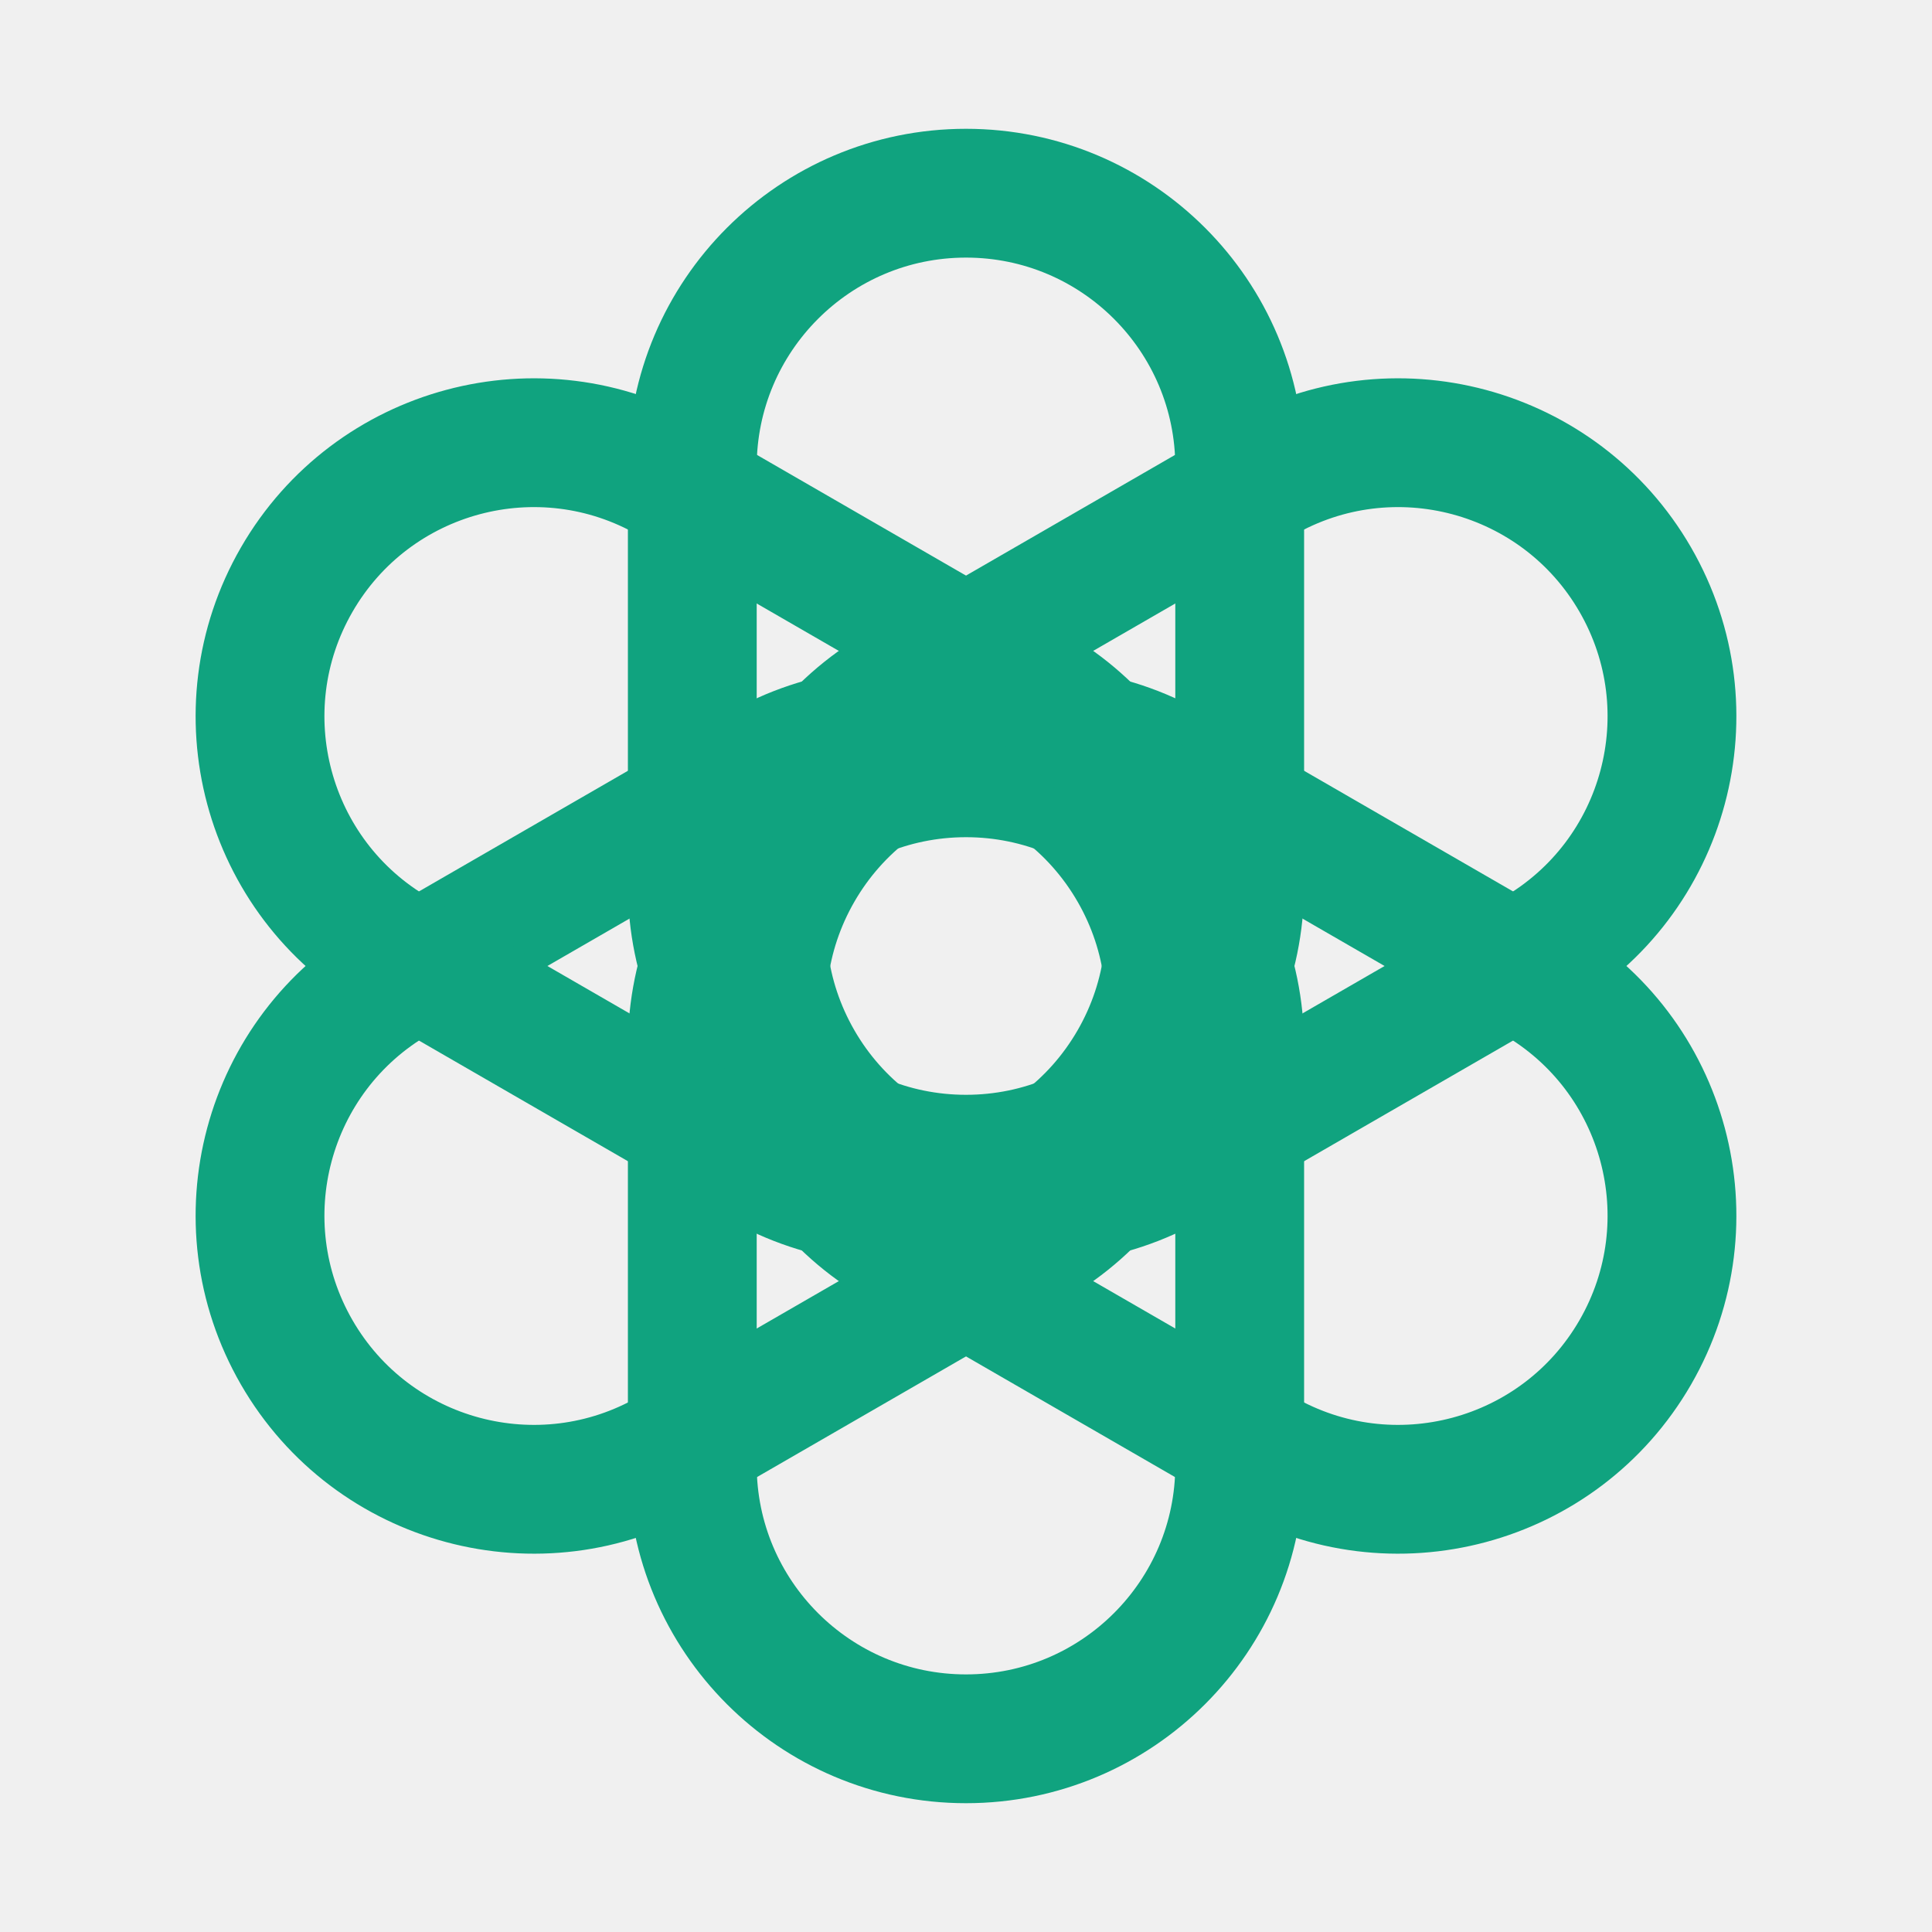
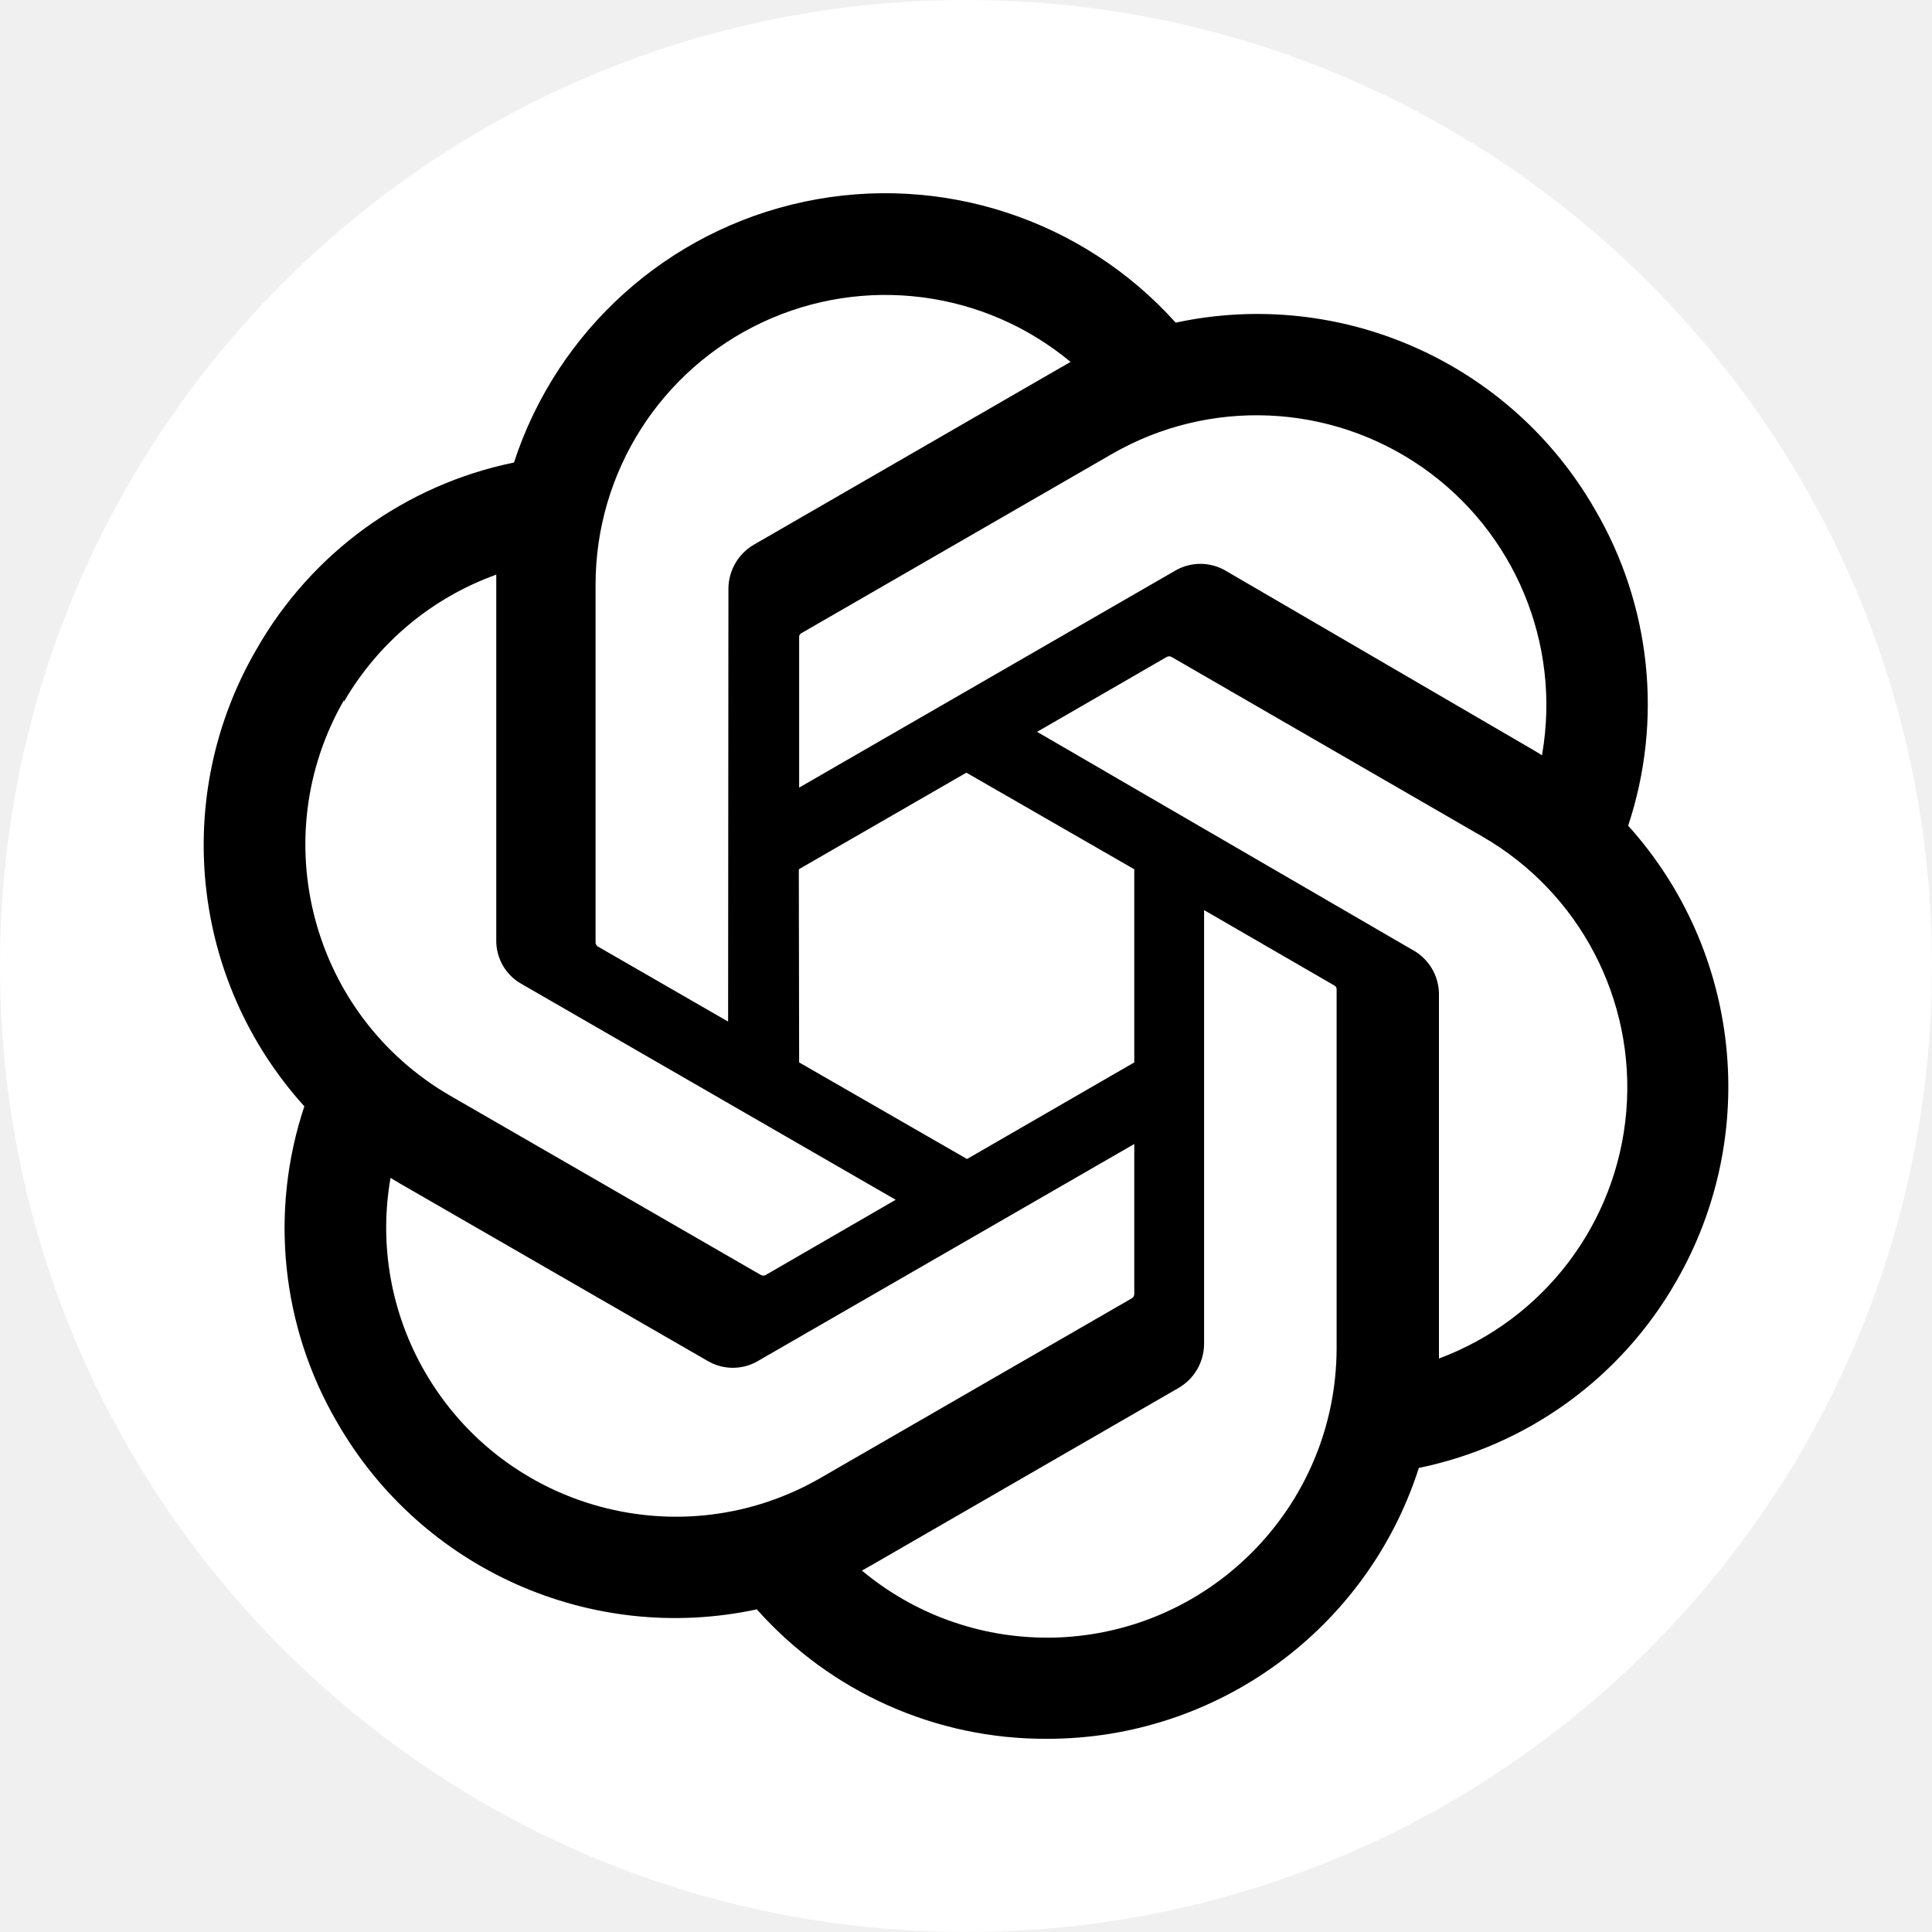
- <svg xmlns="http://www.w3.org/2000/svg" viewBox="0 0 24 24" role="img" aria-label="ChatGPT">
-   <g fill="none" stroke="#10A37F" stroke-width="1.6">
-     <rect x="8.6" y="2.4" width="6.8" height="12" rx="3.4" transform="rotate(0 12 12)" />
-     <rect x="8.6" y="2.4" width="6.8" height="12" rx="3.4" transform="rotate(60 12 12)" />
-     <rect x="8.6" y="2.4" width="6.8" height="12" rx="3.4" transform="rotate(120 12 12)" />
-     <rect x="8.6" y="2.4" width="6.8" height="12" rx="3.4" transform="rotate(180 12 12)" />
-     <rect x="8.6" y="2.4" width="6.8" height="12" rx="3.4" transform="rotate(240 12 12)" />
-     <rect x="8.6" y="2.4" width="6.8" height="12" rx="3.4" transform="rotate(300 12 12)" />
-   </g>
+ <svg xmlns="http://www.w3.org/2000/svg" viewBox="-3 -3 30 30" role="img" aria-label="ChatGPT">
+   <circle cx="12" cy="12" r="15" fill="#FFFFFF" />
+   <path fill="#000000" d="M22.282 9.821a5.985 5.985 0 0 0-.516-4.911 6.046 6.046 0 0 0-6.51-2.9A6.065 6.065 0 0 0 4.981 4.182a5.985 5.985 0 0 0-3.998 2.9 6.046 6.046 0 0 0 .743 7.097 5.98 5.98 0 0 0 .511 4.911 6.051 6.051 0 0 0 6.515 2.9A5.985 5.985 0 0 0 13.26 24a6.056 6.056 0 0 0 5.772-4.206 5.989 5.989 0 0 0 3.998-2.9 6.056 6.056 0 0 0-.748-7.073zm-9.022 12.608a4.476 4.476 0 0 1-2.876-1.041l.142-.08 4.778-2.758a.795.795 0 0 0 .393-.681v-6.737l2.02 1.169a.071.071 0 0 1 .038.052v5.583a4.504 4.504 0 0 1-4.495 4.494zm-9.661-4.125a4.471 4.471 0 0 1-.535-3.014l.142.085 4.783 2.758a.771.771 0 0 0 .781 0l5.843-3.369v2.332a.08.08 0 0 1-.033.061L9.74 19.95a4.499 4.499 0 0 1-6.141-1.646zM2.341 7.896a4.485 4.485 0 0 1 2.365-1.973V11.6a.766.766 0 0 0 .388.676l5.814 3.354-2.02 1.169a.076.076 0 0 1-.071 0l-4.83-2.787A4.504 4.504 0 0 1 2.341 7.872zm16.596 3.856L13.104 8.364 15.119 7.2a.076.076 0 0 1 .071 0l4.83 2.791a4.494 4.494 0 0 1-.676 8.104v-5.677a.79.79 0 0 0-.407-.667zm2.011-3.023l-.142-.085-4.774-2.782a.776.776 0 0 0-.785 0L9.409 9.23V6.897a.066.066 0 0 1 .028-.061l4.83-2.787a4.499 4.499 0 0 1 6.68 4.66zM8.306 12.863l-2.02-1.164a.08.08 0 0 1-.038-.057V6.074a4.499 4.499 0 0 1 7.376-3.454l-.142.081L8.704 5.459a.795.795 0 0 0-.393.681zm1.098-2.365l2.602-1.5 2.607 1.5v2.999l-2.597 1.5-2.607-1.5Z" />
</svg>
